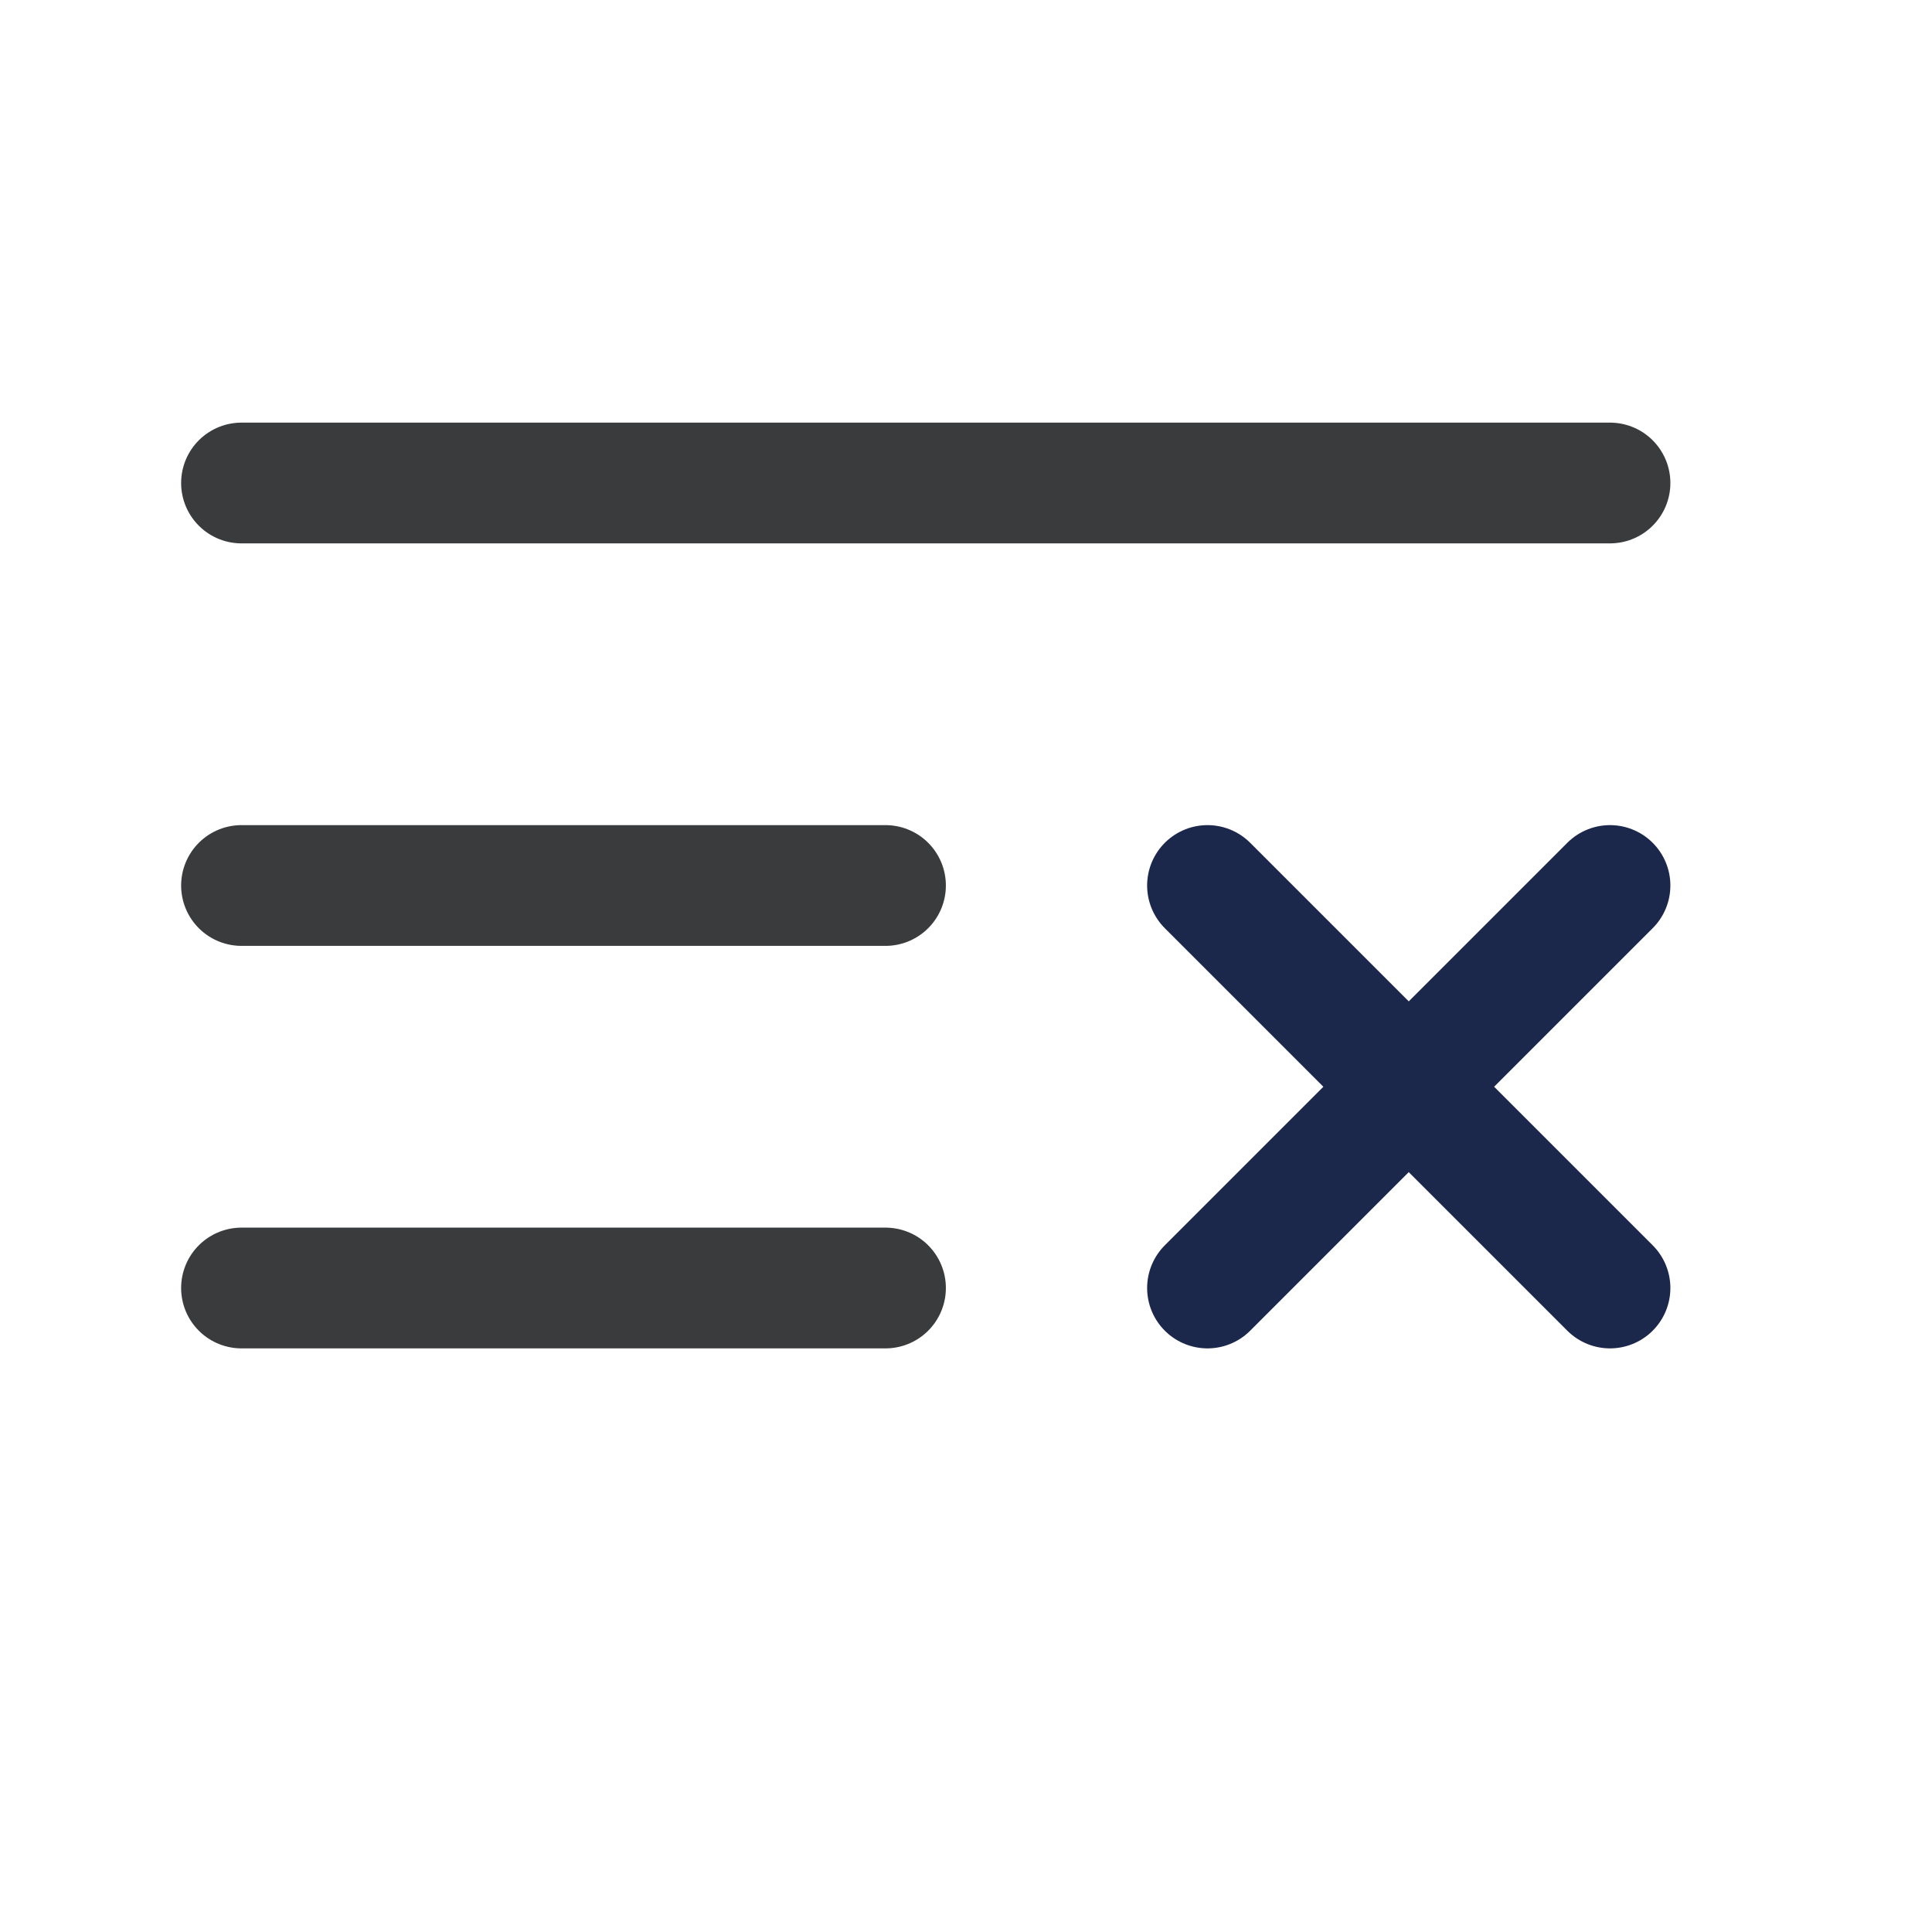
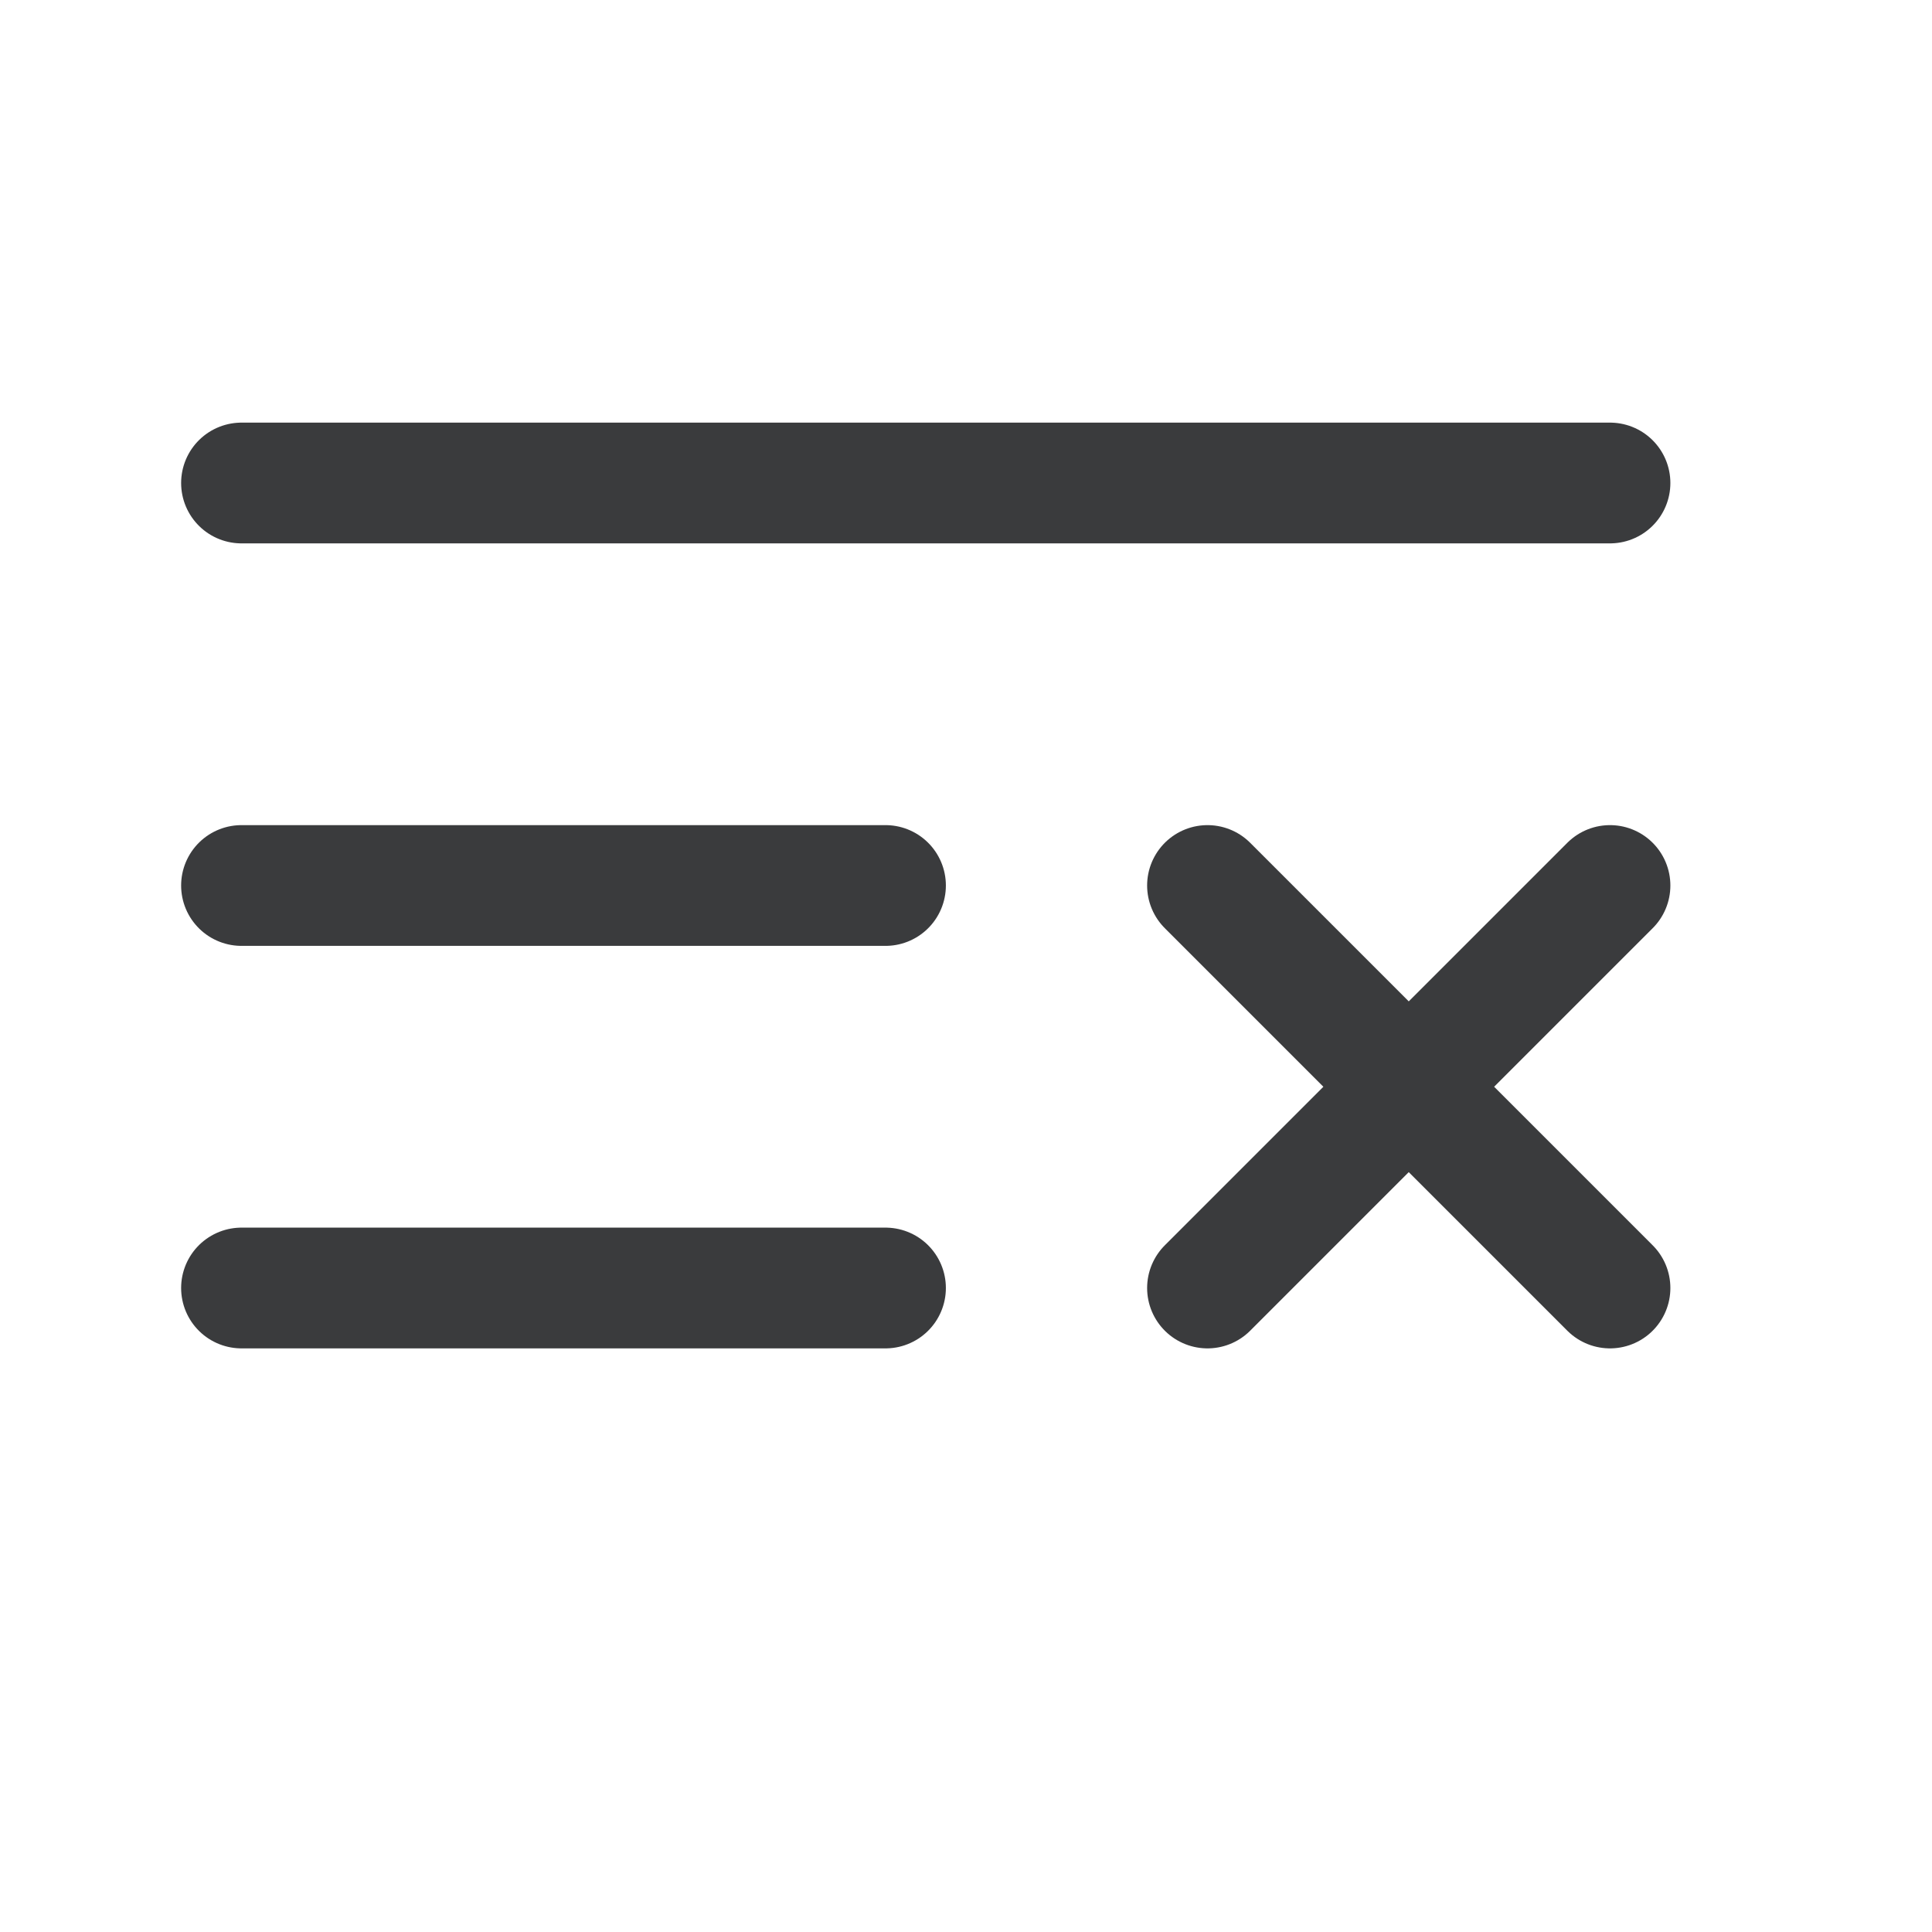
<svg xmlns="http://www.w3.org/2000/svg" width="800px" height="800px" viewBox="0 0 24 24" fill="none">
  <path d="M20 6L3 6" stroke="#3a3b3d" stroke-width="1.5" stroke-linecap="round" />
  <path d="M11 11L3 11" stroke="#3a3b3d" stroke-width="1.5" stroke-linecap="round" />
  <path d="M11 16H3" stroke="#3a3b3d" stroke-width="1.5" stroke-linecap="round" />
-   <path d="M15 16L20 11M20 16L15 11" stroke="#1C274C" stroke-width="1.5" stroke-linecap="round" stroke-linejoin="round" />
+   <path d="M15 16L20 11M20 16L15 11" stroke="#3a3b3d" stroke-width="1.5" stroke-linecap="round" stroke-linejoin="round" />
</svg>
